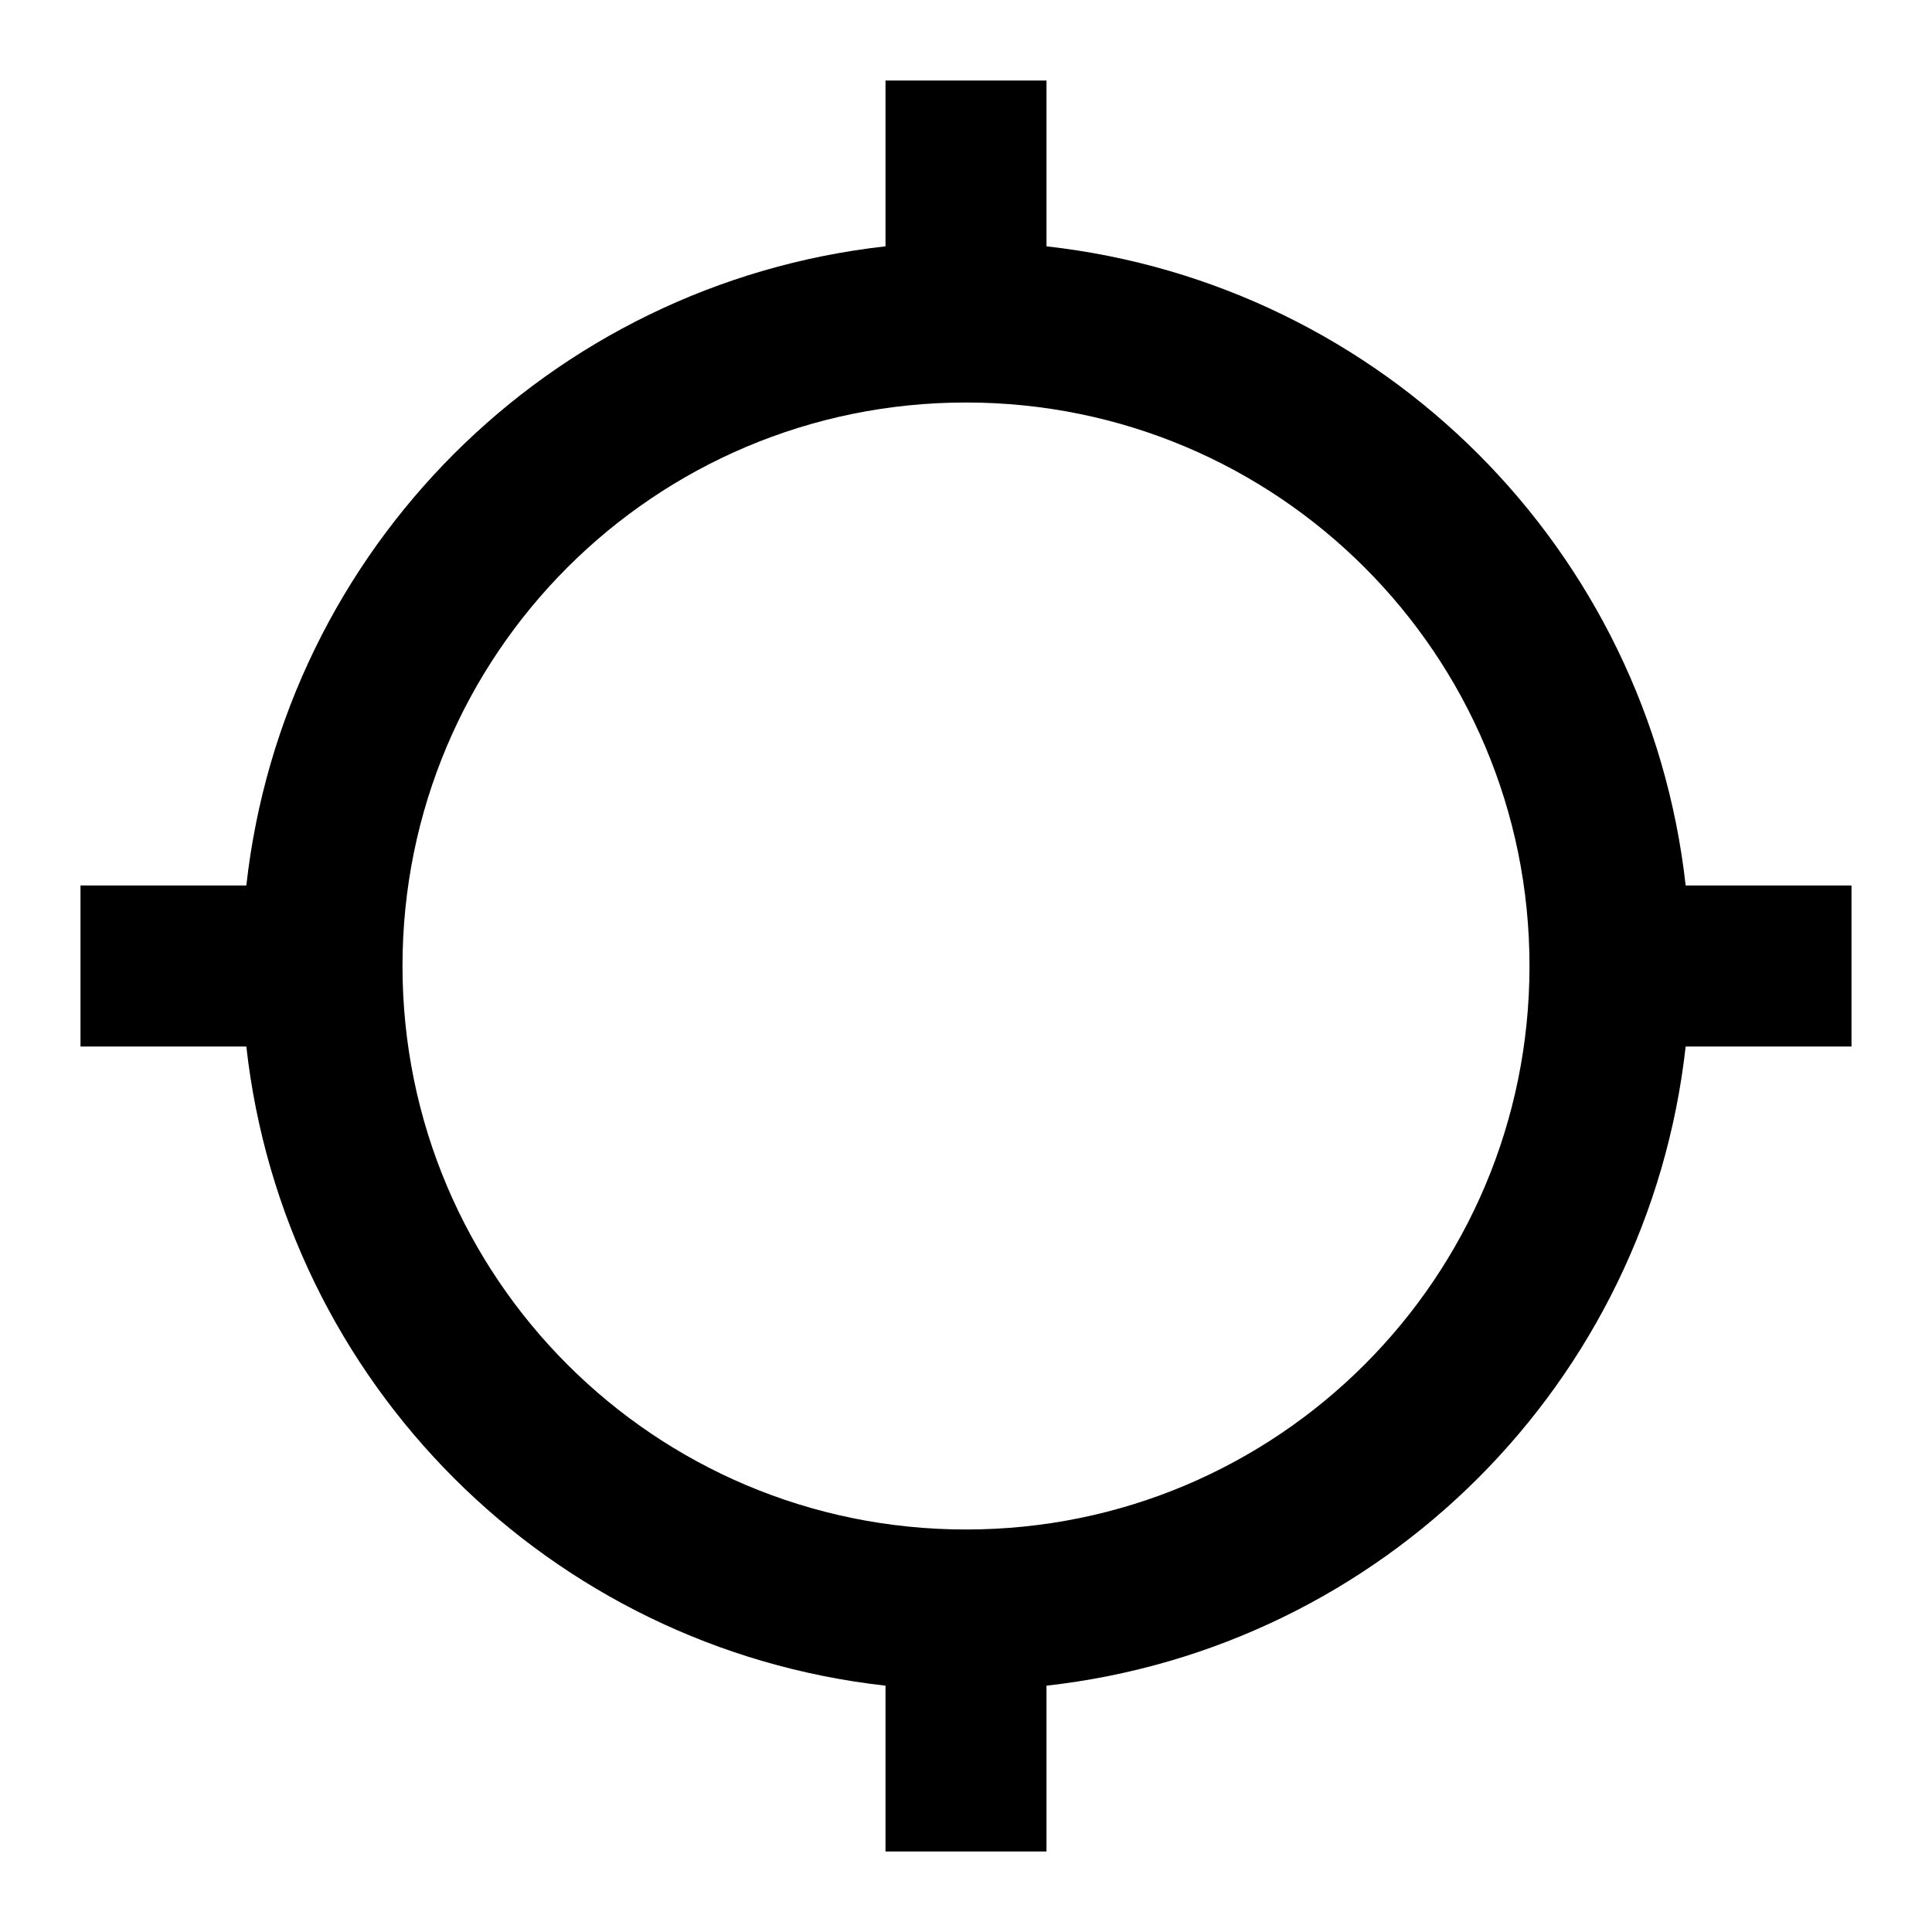
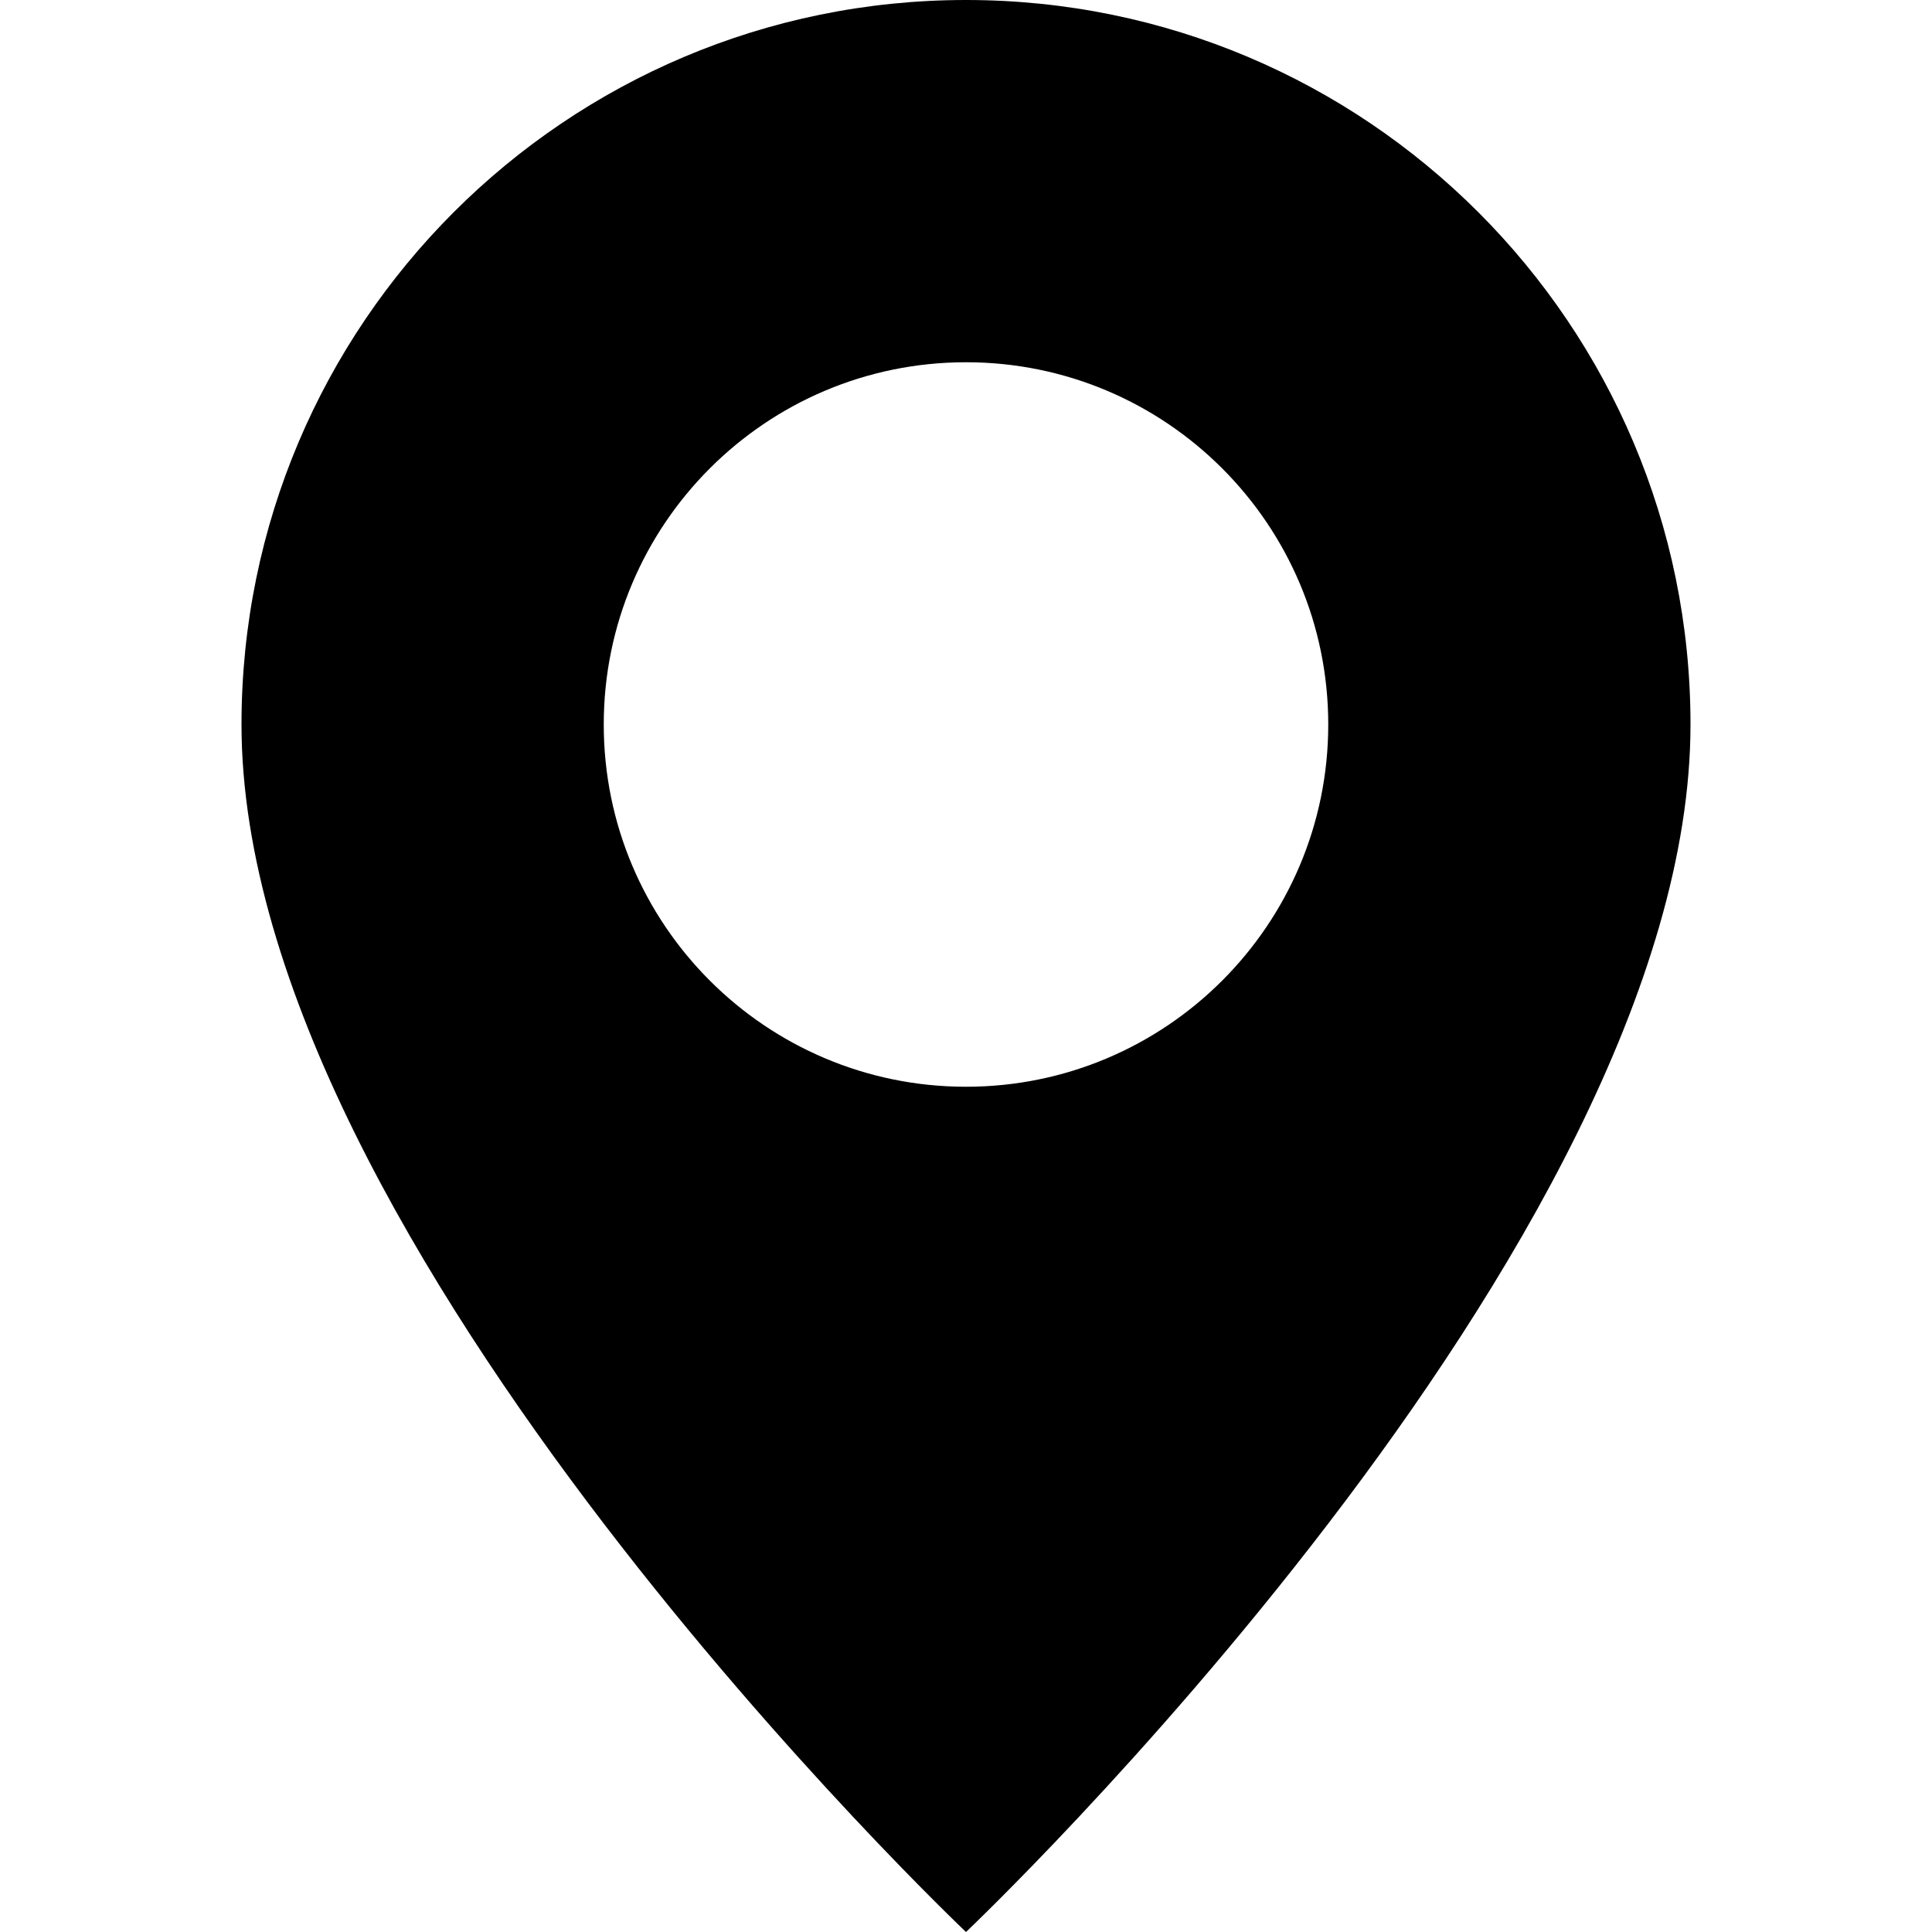
- <svg xmlns="http://www.w3.org/2000/svg" width="24" height="24">
-   <path fill="none" d="M0 0h24v24H0V0z" />
-   <path d="M20.94 11A8.994 8.994 0 0 0 13 3.06V1h-2v2.06A8.994 8.994 0 0 0 3.06 11H1v2h2.06A8.994 8.994 0 0 0 11 20.94V23h2v-2.06A8.994 8.994 0 0 0 20.94 13H23v-2h-2.06zM12 19c-3.87 0-7-3.13-7-7s3.13-7 7-7 7 3.13 7 7-3.13 7-7 7z" />
+ <svg xmlns="http://www.w3.org/2000/svg" width="16" height="16" fill="currentColor" class="bi bi-geo-alt-fill">
+   <path d="M8 16s6-5.686 6-10A6 6 0 0 0 2 6c0 4.314 6 10 6 10m0-7a3 3 0 1 1 0-6 3 3 0 0 1 0 6" />
</svg>
